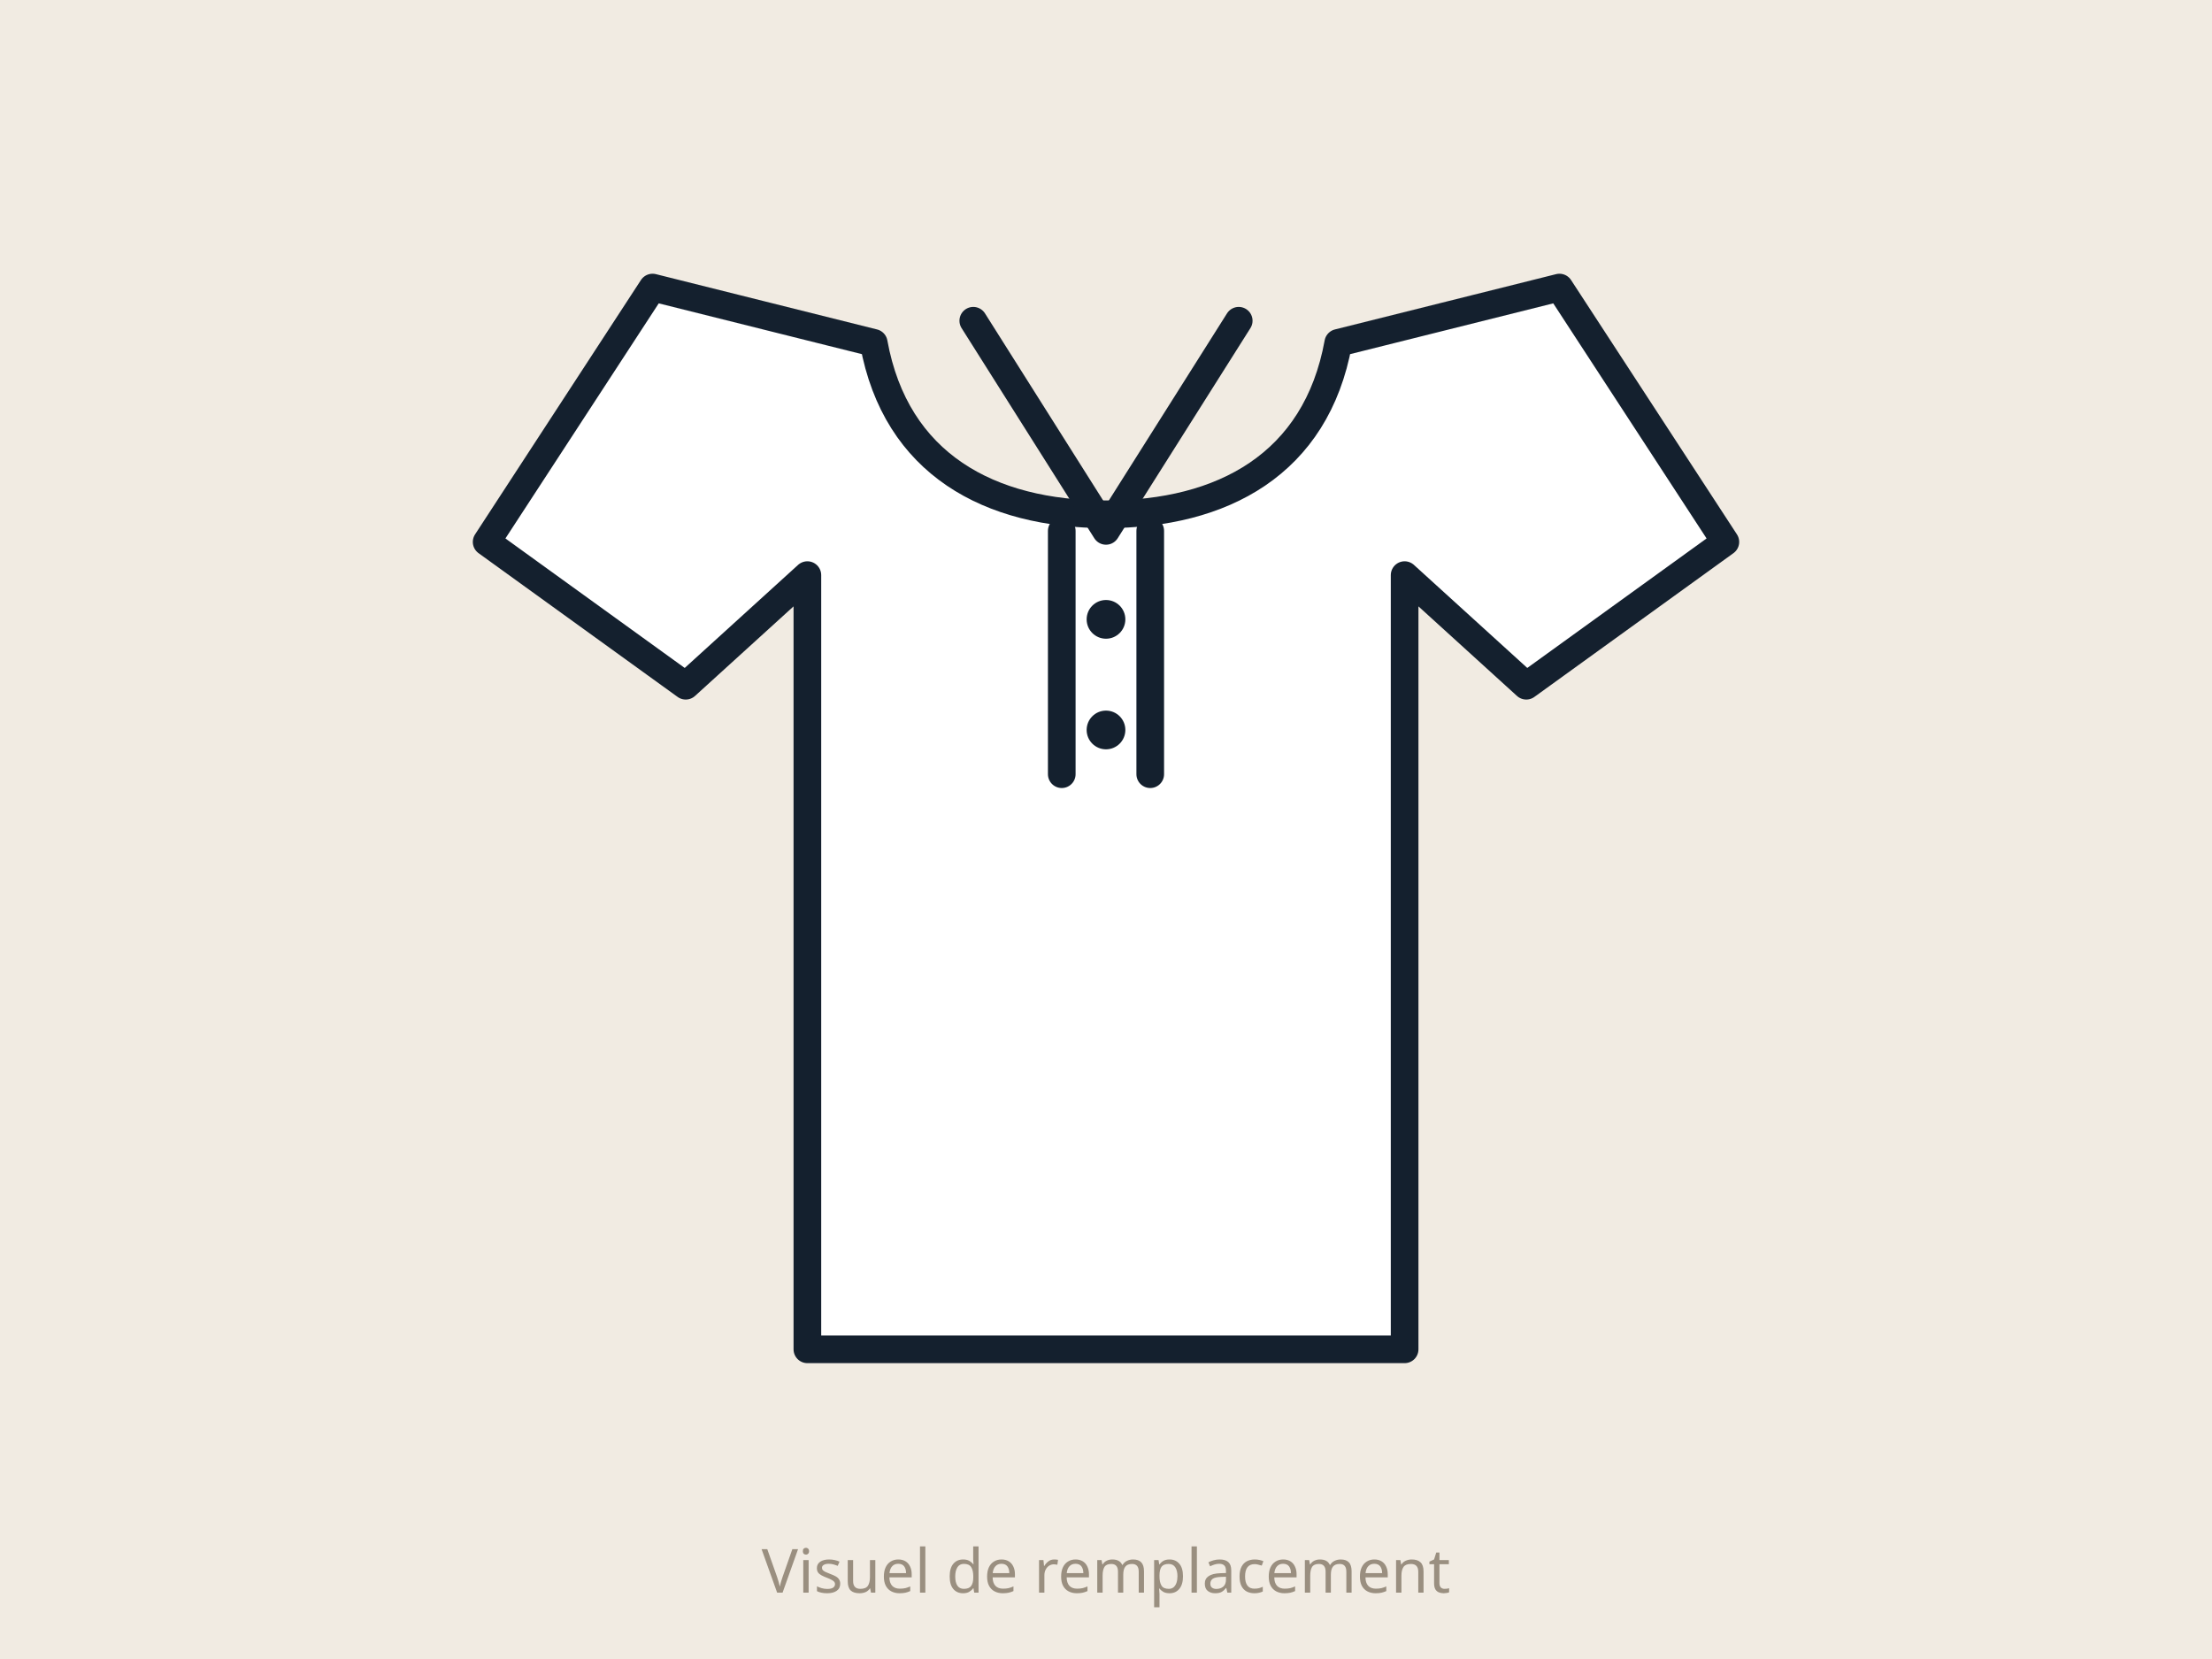
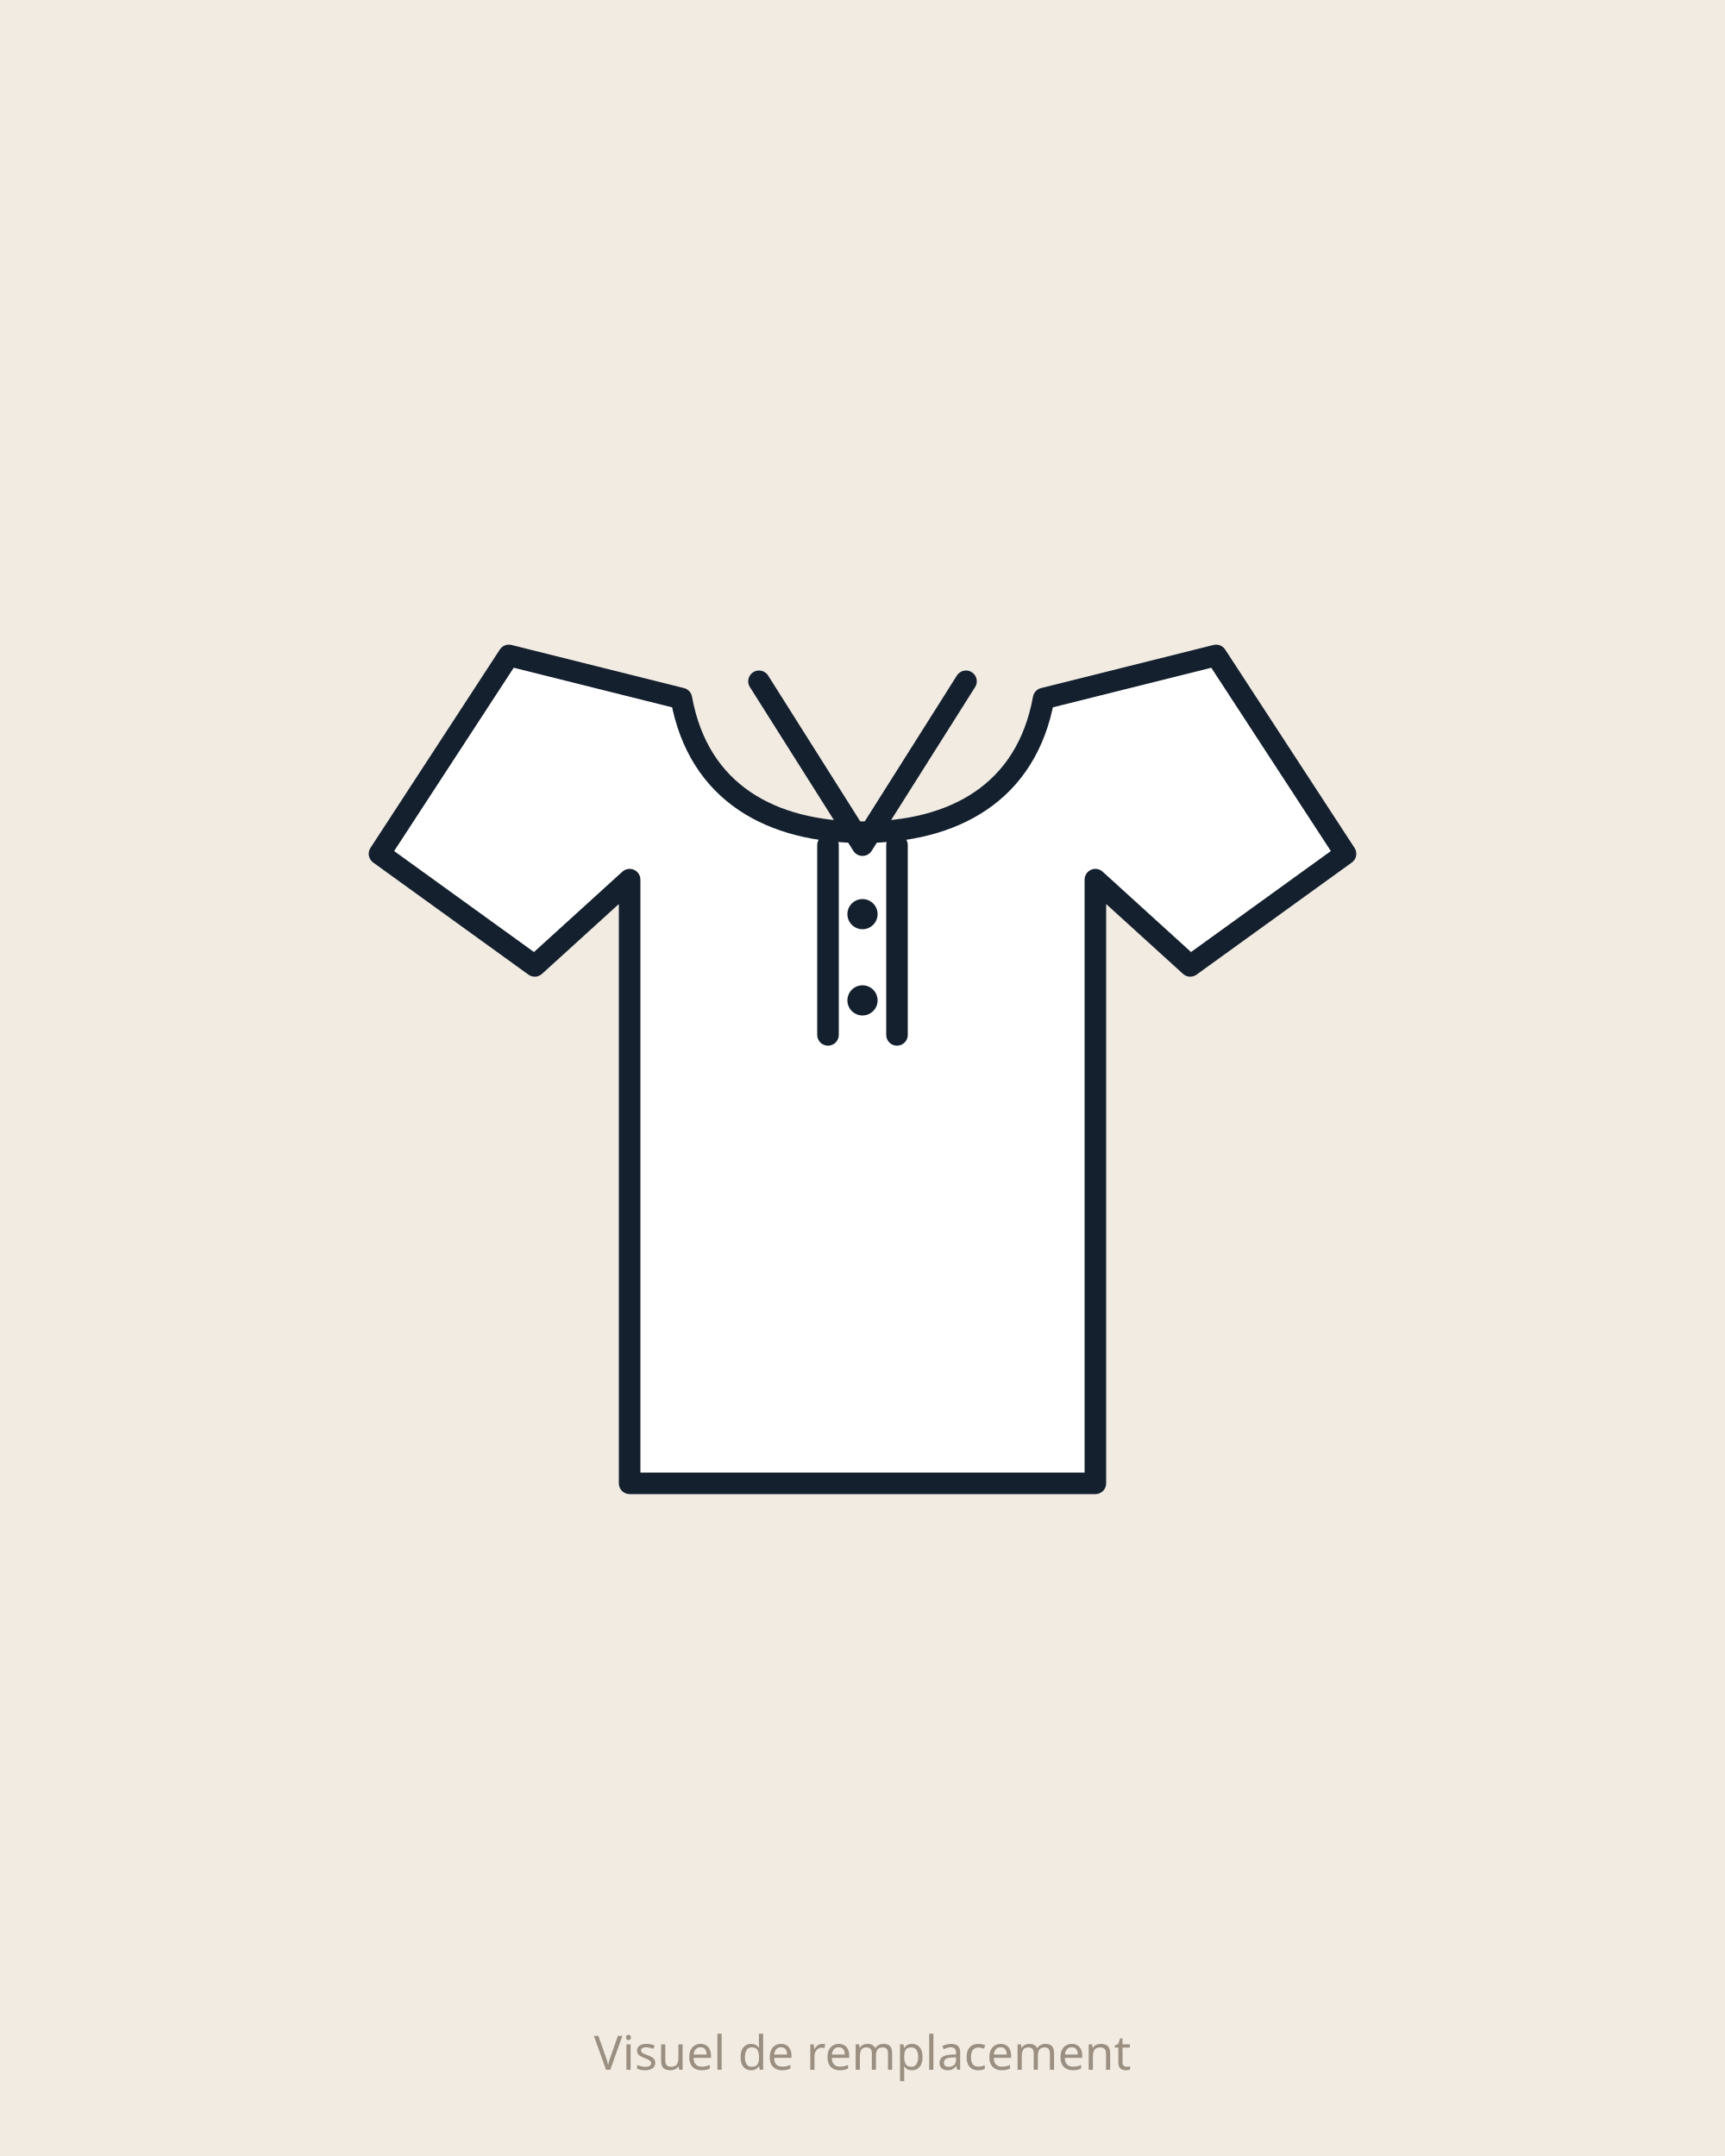
- <svg xmlns="http://www.w3.org/2000/svg" viewBox="0 0 400 300" width="800" height="600" role="img" aria-label="Polo">
-   <rect width="400" height="300" fill="#f1ebe2" />
-   <g fill="#ffffff" stroke="#14202e" stroke-width="5" stroke-linejoin="round" stroke-linecap="round">
+ <svg xmlns="http://www.w3.org/2000/svg" viewBox="0 0 400 500" width="800" height="1000" role="img" aria-label="Polo">
+   <rect width="400" height="500" fill="#f1ebe2" />
+   <g transform="translate(0,100)" fill="#ffffff" stroke="#14202e" stroke-width="5" stroke-linejoin="round" stroke-linecap="round">
    <path d="M158 62 L118 52 L88 98 L124 124 L146 104 L146 244 L254 244 L254 104 L276 124 L312 98 L282 52 L242 62 C238 84 221 93 200 93 C179 93 162 84 158 62 Z" />
    <path d="M176 58 L200 96 L224 58" fill="none" />
    <path d="M192 96 L192 140 M208 96 L208 140" fill="none" />
    <circle cx="200" cy="112" r="3.5" fill="#14202e" stroke="none" />
    <circle cx="200" cy="132" r="3.5" fill="#14202e" stroke="none" />
  </g>
-   <text x="200" y="288" text-anchor="middle" font-family="sans-serif" font-size="11" fill="#9a8f80">Visuel de remplacement</text>
+   <text x="200" y="480" text-anchor="middle" font-family="sans-serif" font-size="11" fill="#9a8f80">Visuel de remplacement</text>
</svg>
